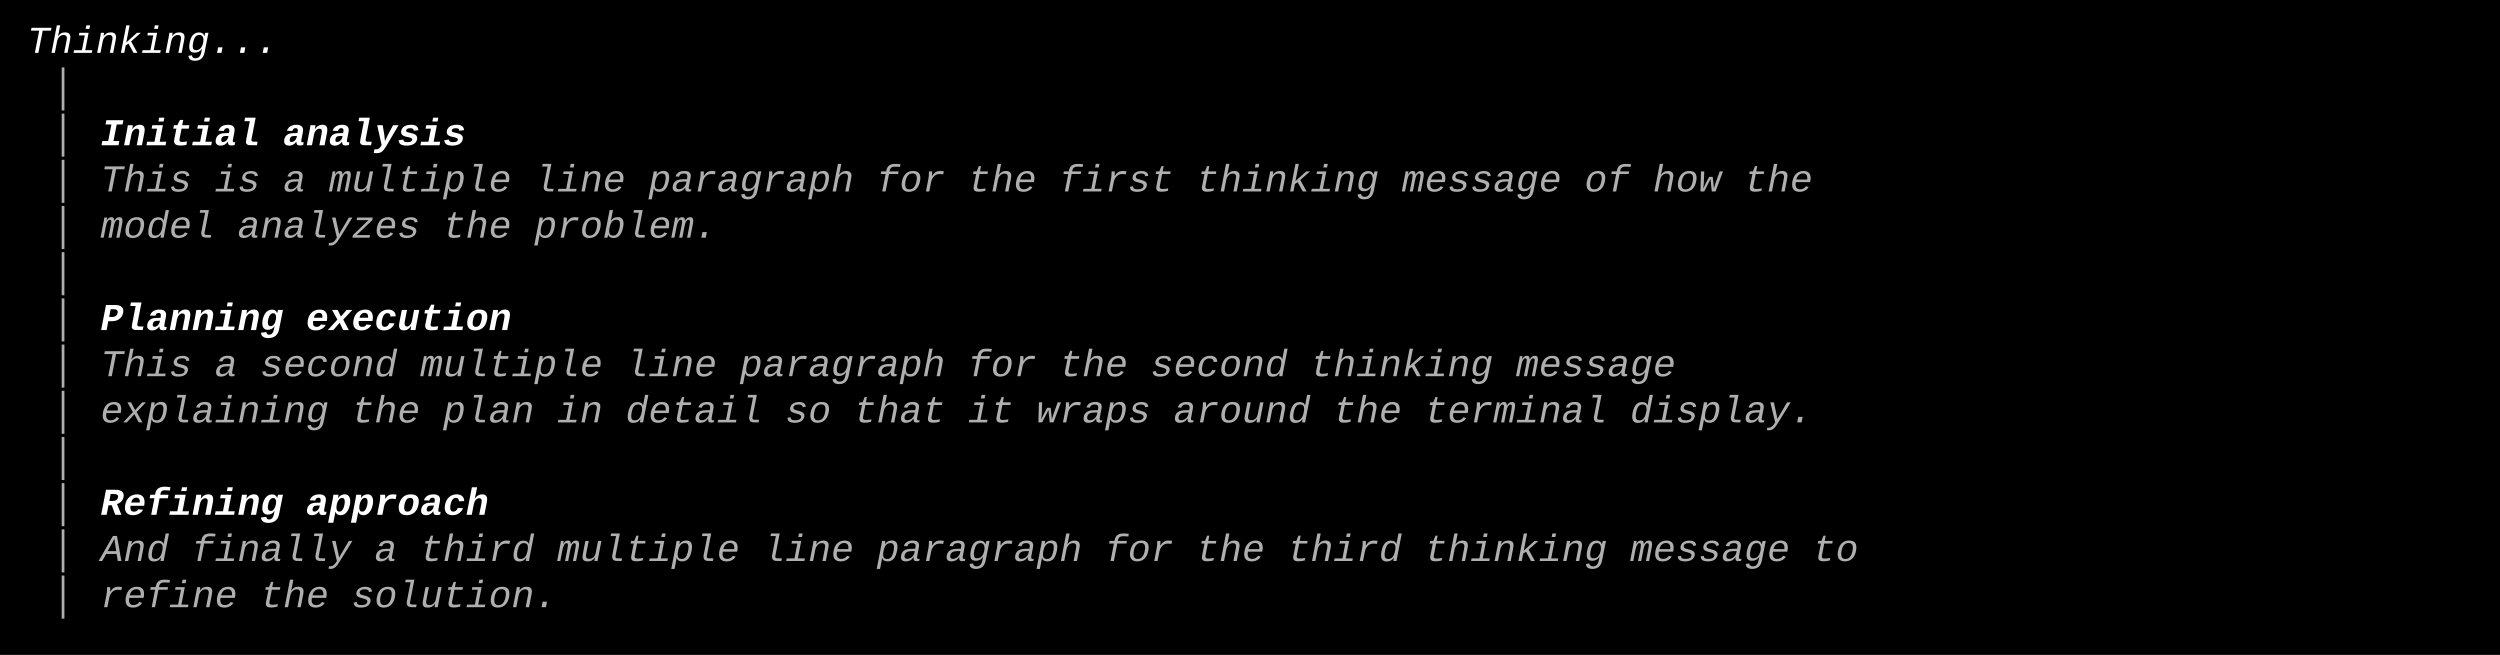
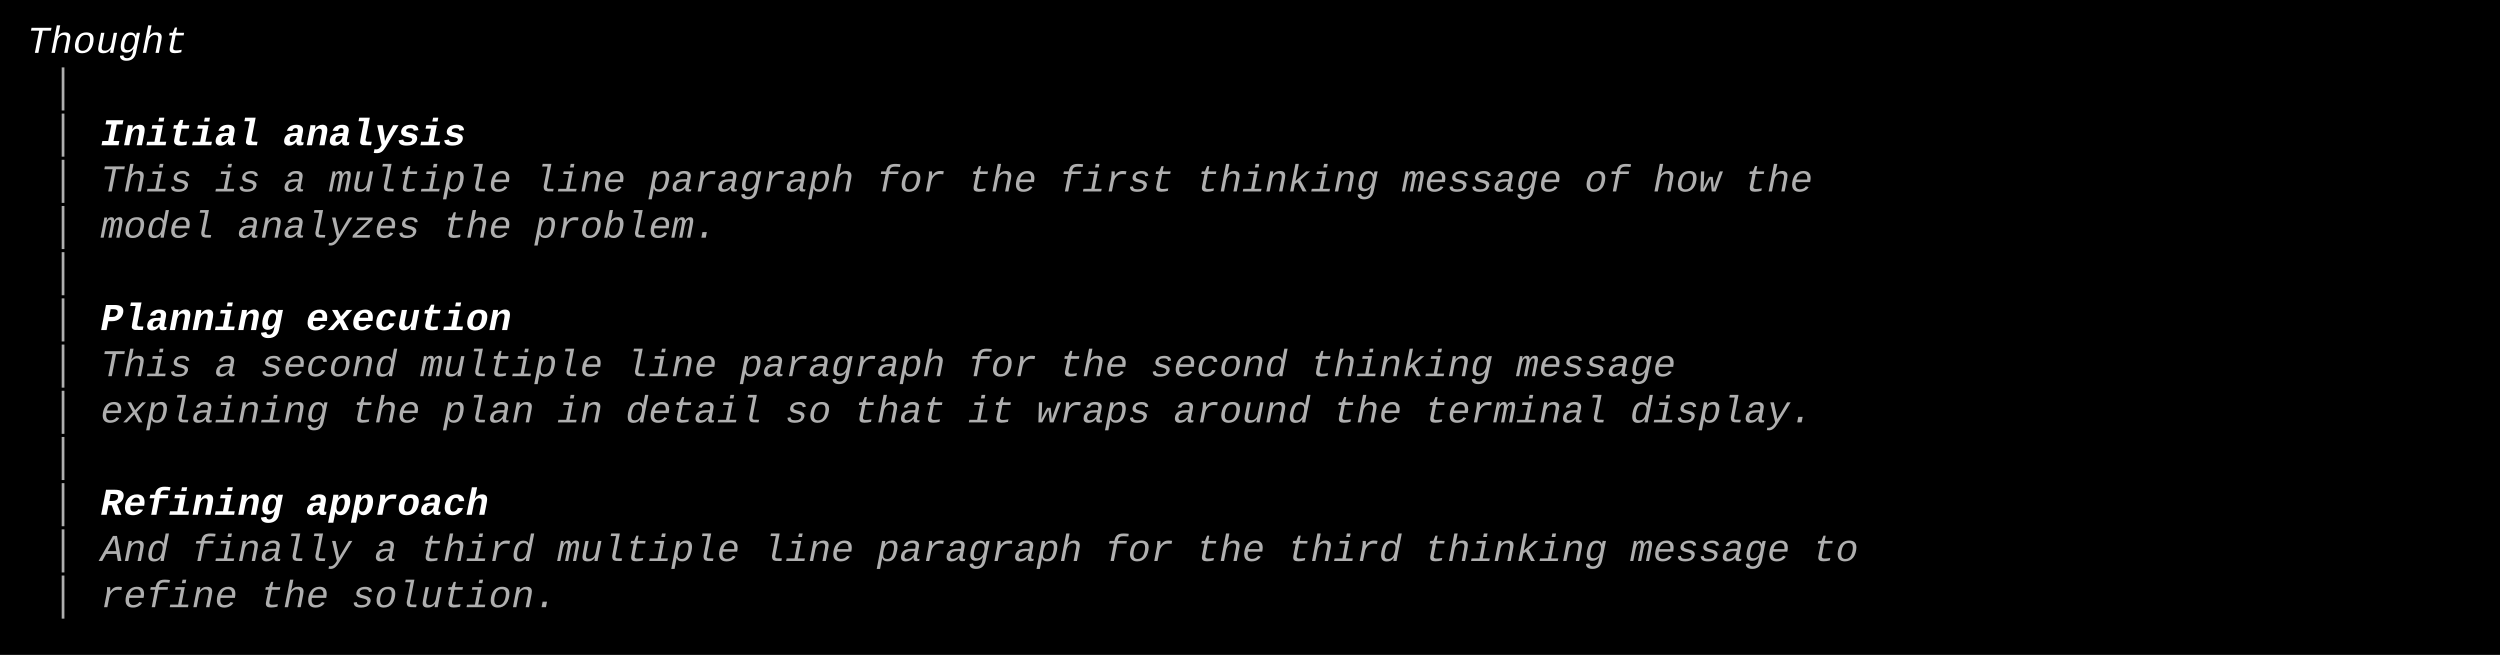
<svg xmlns="http://www.w3.org/2000/svg" width="920" height="241" viewBox="0 0 920 241">
  <style>
    text { font-family: Consolas, "Courier New", monospace; font-size: 14px; dominant-baseline: text-before-edge; white-space: pre; }
  </style>
  <rect width="920" height="241" fill="#000000" />
  <g transform="translate(10, 10)">
-     <text x="0" y="2" fill="#ffffff" textLength="117" lengthAdjust="spacingAndGlyphs" font-style="italic"> Thinking... </text>
+     <text x="0" y="2" fill="#ffffff" textLength="81" lengthAdjust="spacingAndGlyphs" font-style="italic"> Thought </text>
    <text x="9" y="19" fill="#afafaf" textLength="9" lengthAdjust="spacingAndGlyphs">│</text>
    <text x="9" y="36" fill="#afafaf" textLength="9" lengthAdjust="spacingAndGlyphs">│</text>
    <text x="27" y="36" fill="#ffffff" textLength="144" lengthAdjust="spacingAndGlyphs" font-weight="bold" font-style="italic">Initial analysis</text>
    <text x="9" y="53" fill="#afafaf" textLength="9" lengthAdjust="spacingAndGlyphs">│</text>
    <text x="27" y="53" fill="#afafaf" textLength="675" lengthAdjust="spacingAndGlyphs" font-style="italic">This is a multiple line paragraph for the first thinking message of how the</text>
    <text x="9" y="70" fill="#afafaf" textLength="9" lengthAdjust="spacingAndGlyphs">│</text>
    <text x="27" y="70" fill="#afafaf" textLength="243" lengthAdjust="spacingAndGlyphs" font-style="italic">model analyzes the problem.</text>
    <text x="9" y="87" fill="#afafaf" textLength="9" lengthAdjust="spacingAndGlyphs">│</text>
    <text x="9" y="104" fill="#afafaf" textLength="9" lengthAdjust="spacingAndGlyphs">│</text>
    <text x="27" y="104" fill="#ffffff" textLength="162" lengthAdjust="spacingAndGlyphs" font-weight="bold" font-style="italic">Planning execution</text>
    <text x="9" y="121" fill="#afafaf" textLength="9" lengthAdjust="spacingAndGlyphs">│</text>
    <text x="27" y="121" fill="#afafaf" textLength="621" lengthAdjust="spacingAndGlyphs" font-style="italic">This a second multiple line paragraph for the second thinking message</text>
    <text x="9" y="138" fill="#afafaf" textLength="9" lengthAdjust="spacingAndGlyphs">│</text>
    <text x="27" y="138" fill="#afafaf" textLength="675" lengthAdjust="spacingAndGlyphs" font-style="italic">explaining the plan in detail so that it wraps around the terminal display.</text>
    <text x="9" y="155" fill="#afafaf" textLength="9" lengthAdjust="spacingAndGlyphs">│</text>
    <text x="9" y="172" fill="#afafaf" textLength="9" lengthAdjust="spacingAndGlyphs">│</text>
    <text x="27" y="172" fill="#ffffff" textLength="153" lengthAdjust="spacingAndGlyphs" font-weight="bold" font-style="italic">Refining approach</text>
    <text x="9" y="189" fill="#afafaf" textLength="9" lengthAdjust="spacingAndGlyphs">│</text>
    <text x="27" y="189" fill="#afafaf" textLength="693" lengthAdjust="spacingAndGlyphs" font-style="italic">And finally a third multiple line paragraph for the third thinking message to</text>
    <text x="9" y="206" fill="#afafaf" textLength="9" lengthAdjust="spacingAndGlyphs">│</text>
    <text x="27" y="206" fill="#afafaf" textLength="180" lengthAdjust="spacingAndGlyphs" font-style="italic">refine the solution.</text>
  </g>
</svg>
